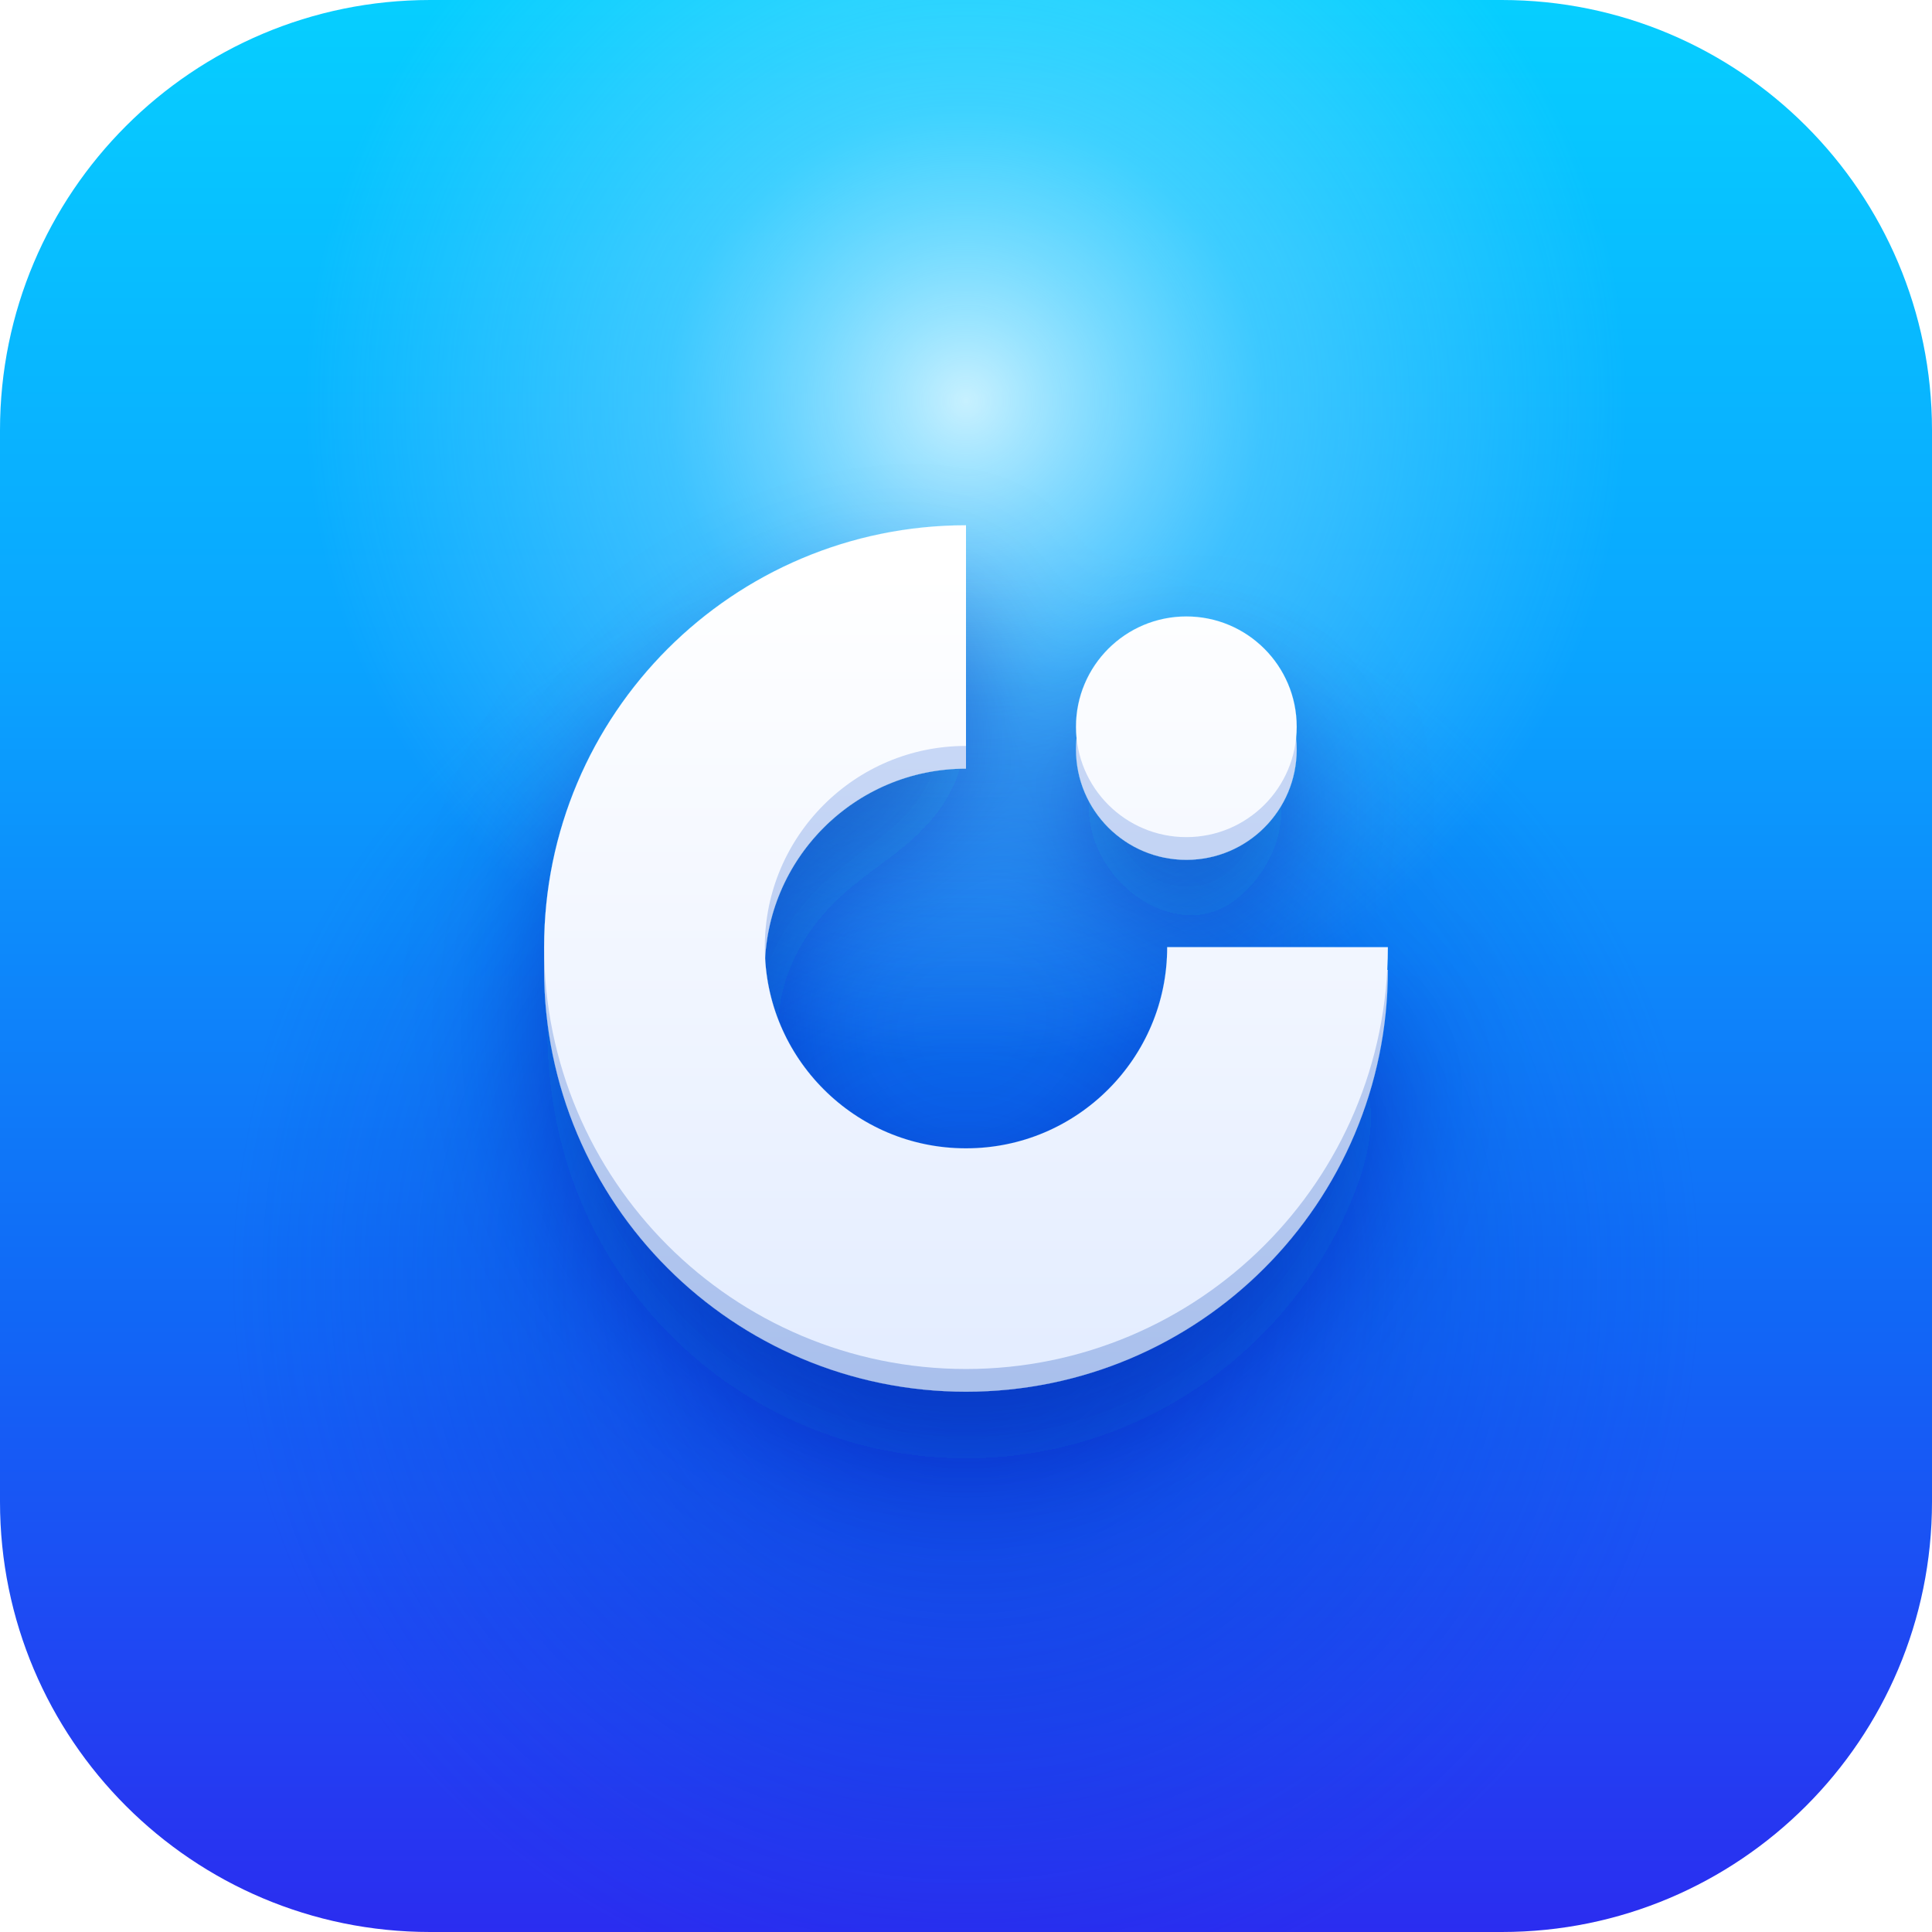
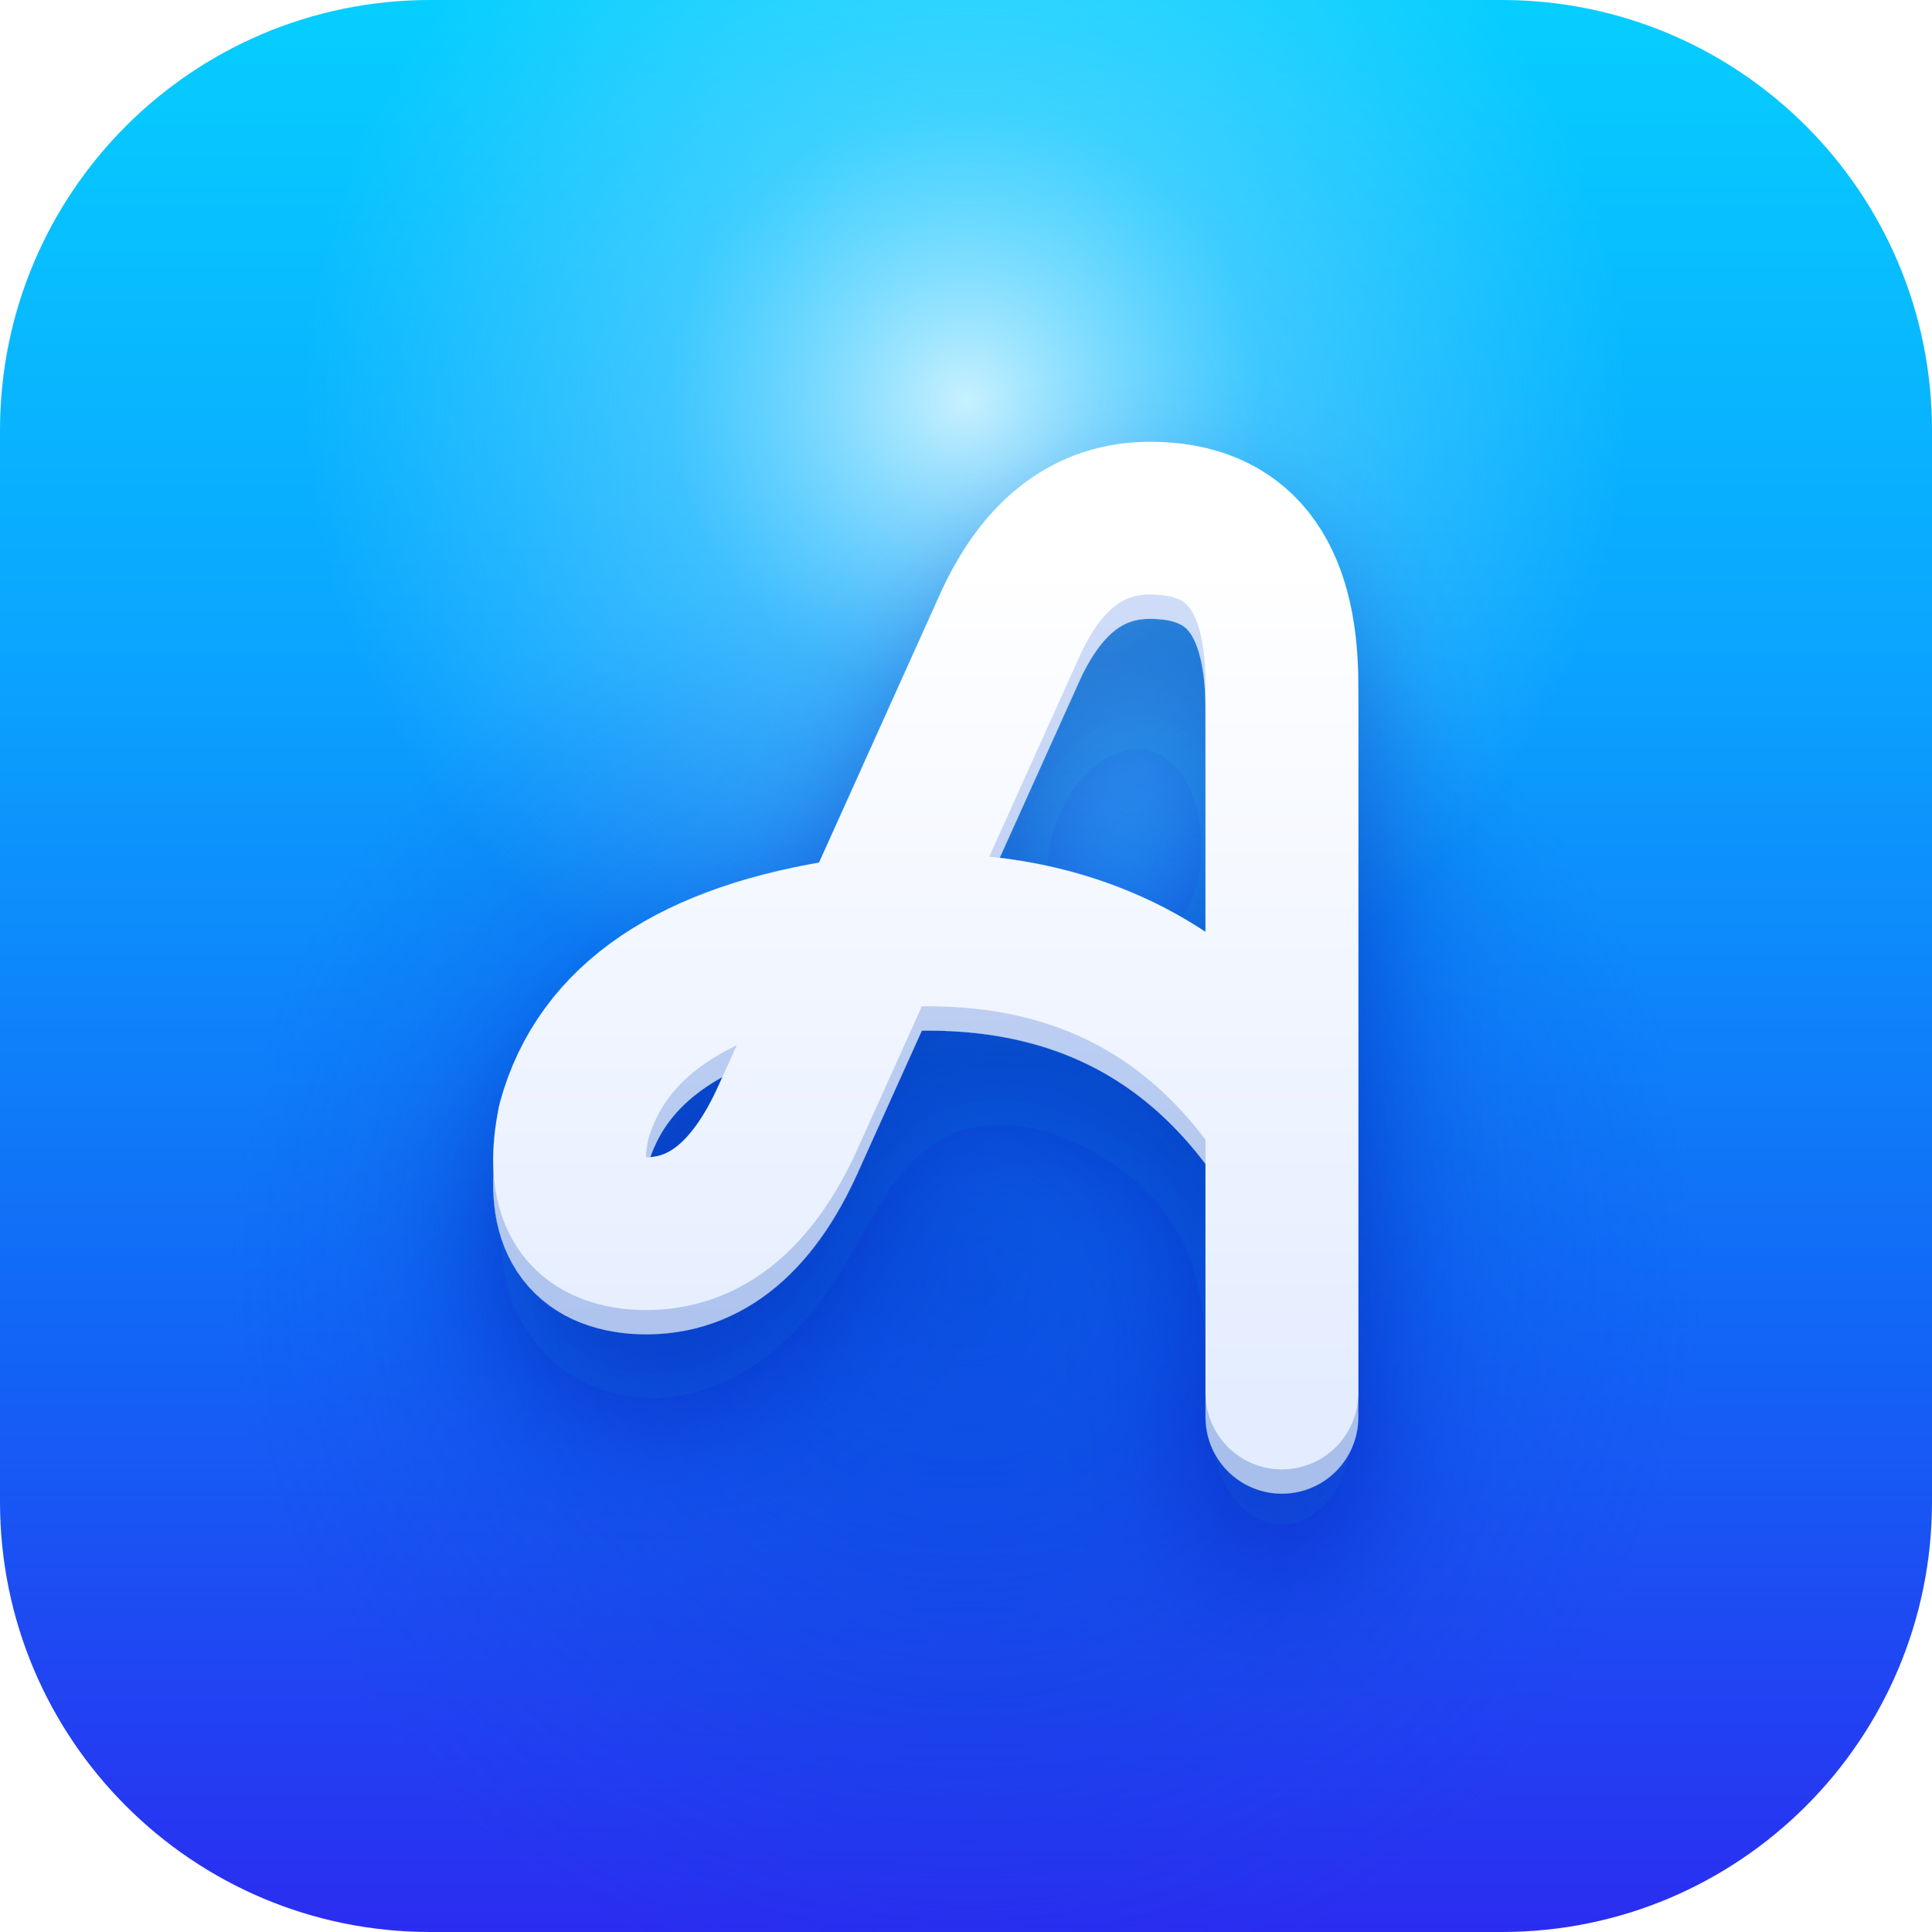
<svg xmlns="http://www.w3.org/2000/svg" viewBox="0 0 512 512">
  <defs>
    <linearGradient id="fundo" x1="0" y1="0" x2="0" y2="1">
      <stop offset="0" stop-color="#06CFFF" />
      <stop offset=".33" stop-color="#0AA6FF" />
      <stop offset=".68" stop-color="#1167F6" />
      <stop offset="1" stop-color="#2B2CF0" />
    </linearGradient>
    <radialGradient id="luz" cx="50%" cy="21%" r="34%">
      <stop offset="0" stop-color="#E9FBFF" stop-opacity=".85" />
      <stop offset=".45" stop-color="#9FE6FF" stop-opacity=".35" />
      <stop offset="1" stop-color="#9FE6FF" stop-opacity="0" />
    </radialGradient>
    <radialGradient id="halo" cx="50%" cy="66%" r="38%">
      <stop offset="0" stop-color="#0540D2" stop-opacity=".6" />
      <stop offset="1" stop-color="#0646D8" stop-opacity="0" />
    </radialGradient>
    <linearGradient id="branco" x1="0" y1="140" x2="0" y2="380" gradientUnits="userSpaceOnUse">
      <stop offset="0" stop-color="#FFFFFF" />
      <stop offset="1" stop-color="#E4EDFF" />
    </linearGradient>
    <linearGradient id="borda" x1="0" y1="140" x2="0" y2="390" gradientUnits="userSpaceOnUse">
      <stop offset="0" stop-color="#CFDDF8" />
      <stop offset="1" stop-color="#A8BFEC" />
    </linearGradient>
    <filter id="sombra" x="-40%" y="-40%" width="180%" height="190%">
      <feDropShadow dx="0" dy="22" stdDeviation="20" flood-color="#0A1E9C" flood-opacity=".45" />
    </filter>
    <clipPath id="tile">
      <rect width="512" height="512" rx="114" />
    </clipPath>
  </defs>
  <g clip-path="url(#tile)">
    <rect width="512" height="512" fill="url(#fundo)" />
    <rect width="512" height="512" fill="url(#halo)" />
    <rect width="512" height="512" fill="url(#luz)" />
-     <g transform="translate(256 251) scale(0.86) translate(-256 -256)">
+     <g transform="translate(256 256) scale(0.92) translate(-247 -257)">
      <g filter="url(#sombra)">
-         <path transform="translate(0 7)" d="M256 160 A96 96 0 1 0 352 256" fill="none" stroke="url(#borda)" stroke-width="68" />
-         <circle transform="translate(0 7)" cx="323.9" cy="188.1" r="34.0" fill="url(#borda)" />
-         <path d="M256 160 A96 96 0 1 0 352 256" fill="none" stroke="url(#branco)" stroke-width="68" />
-         <circle cx="323.9" cy="188.1" r="34.0" fill="url(#branco)" />
+         <path transform="translate(0 7)" d="M338 380V176Q338 128 300 128Q274 128 260 158L196 300Q180 336 152 334Q128 332 134 302Q146 258 214 248Q296 238 338 300" fill="none" stroke="url(#borda)" stroke-width="44" stroke-linecap="round" stroke-linejoin="round" />
+         <path d="M338 380V176Q338 128 300 128Q274 128 260 158L196 300Q180 336 152 334Q128 332 134 302Q146 258 214 248Q296 238 338 300" fill="none" stroke="url(#branco)" stroke-width="44" stroke-linecap="round" stroke-linejoin="round" />
      </g>
    </g>
  </g>
</svg>
